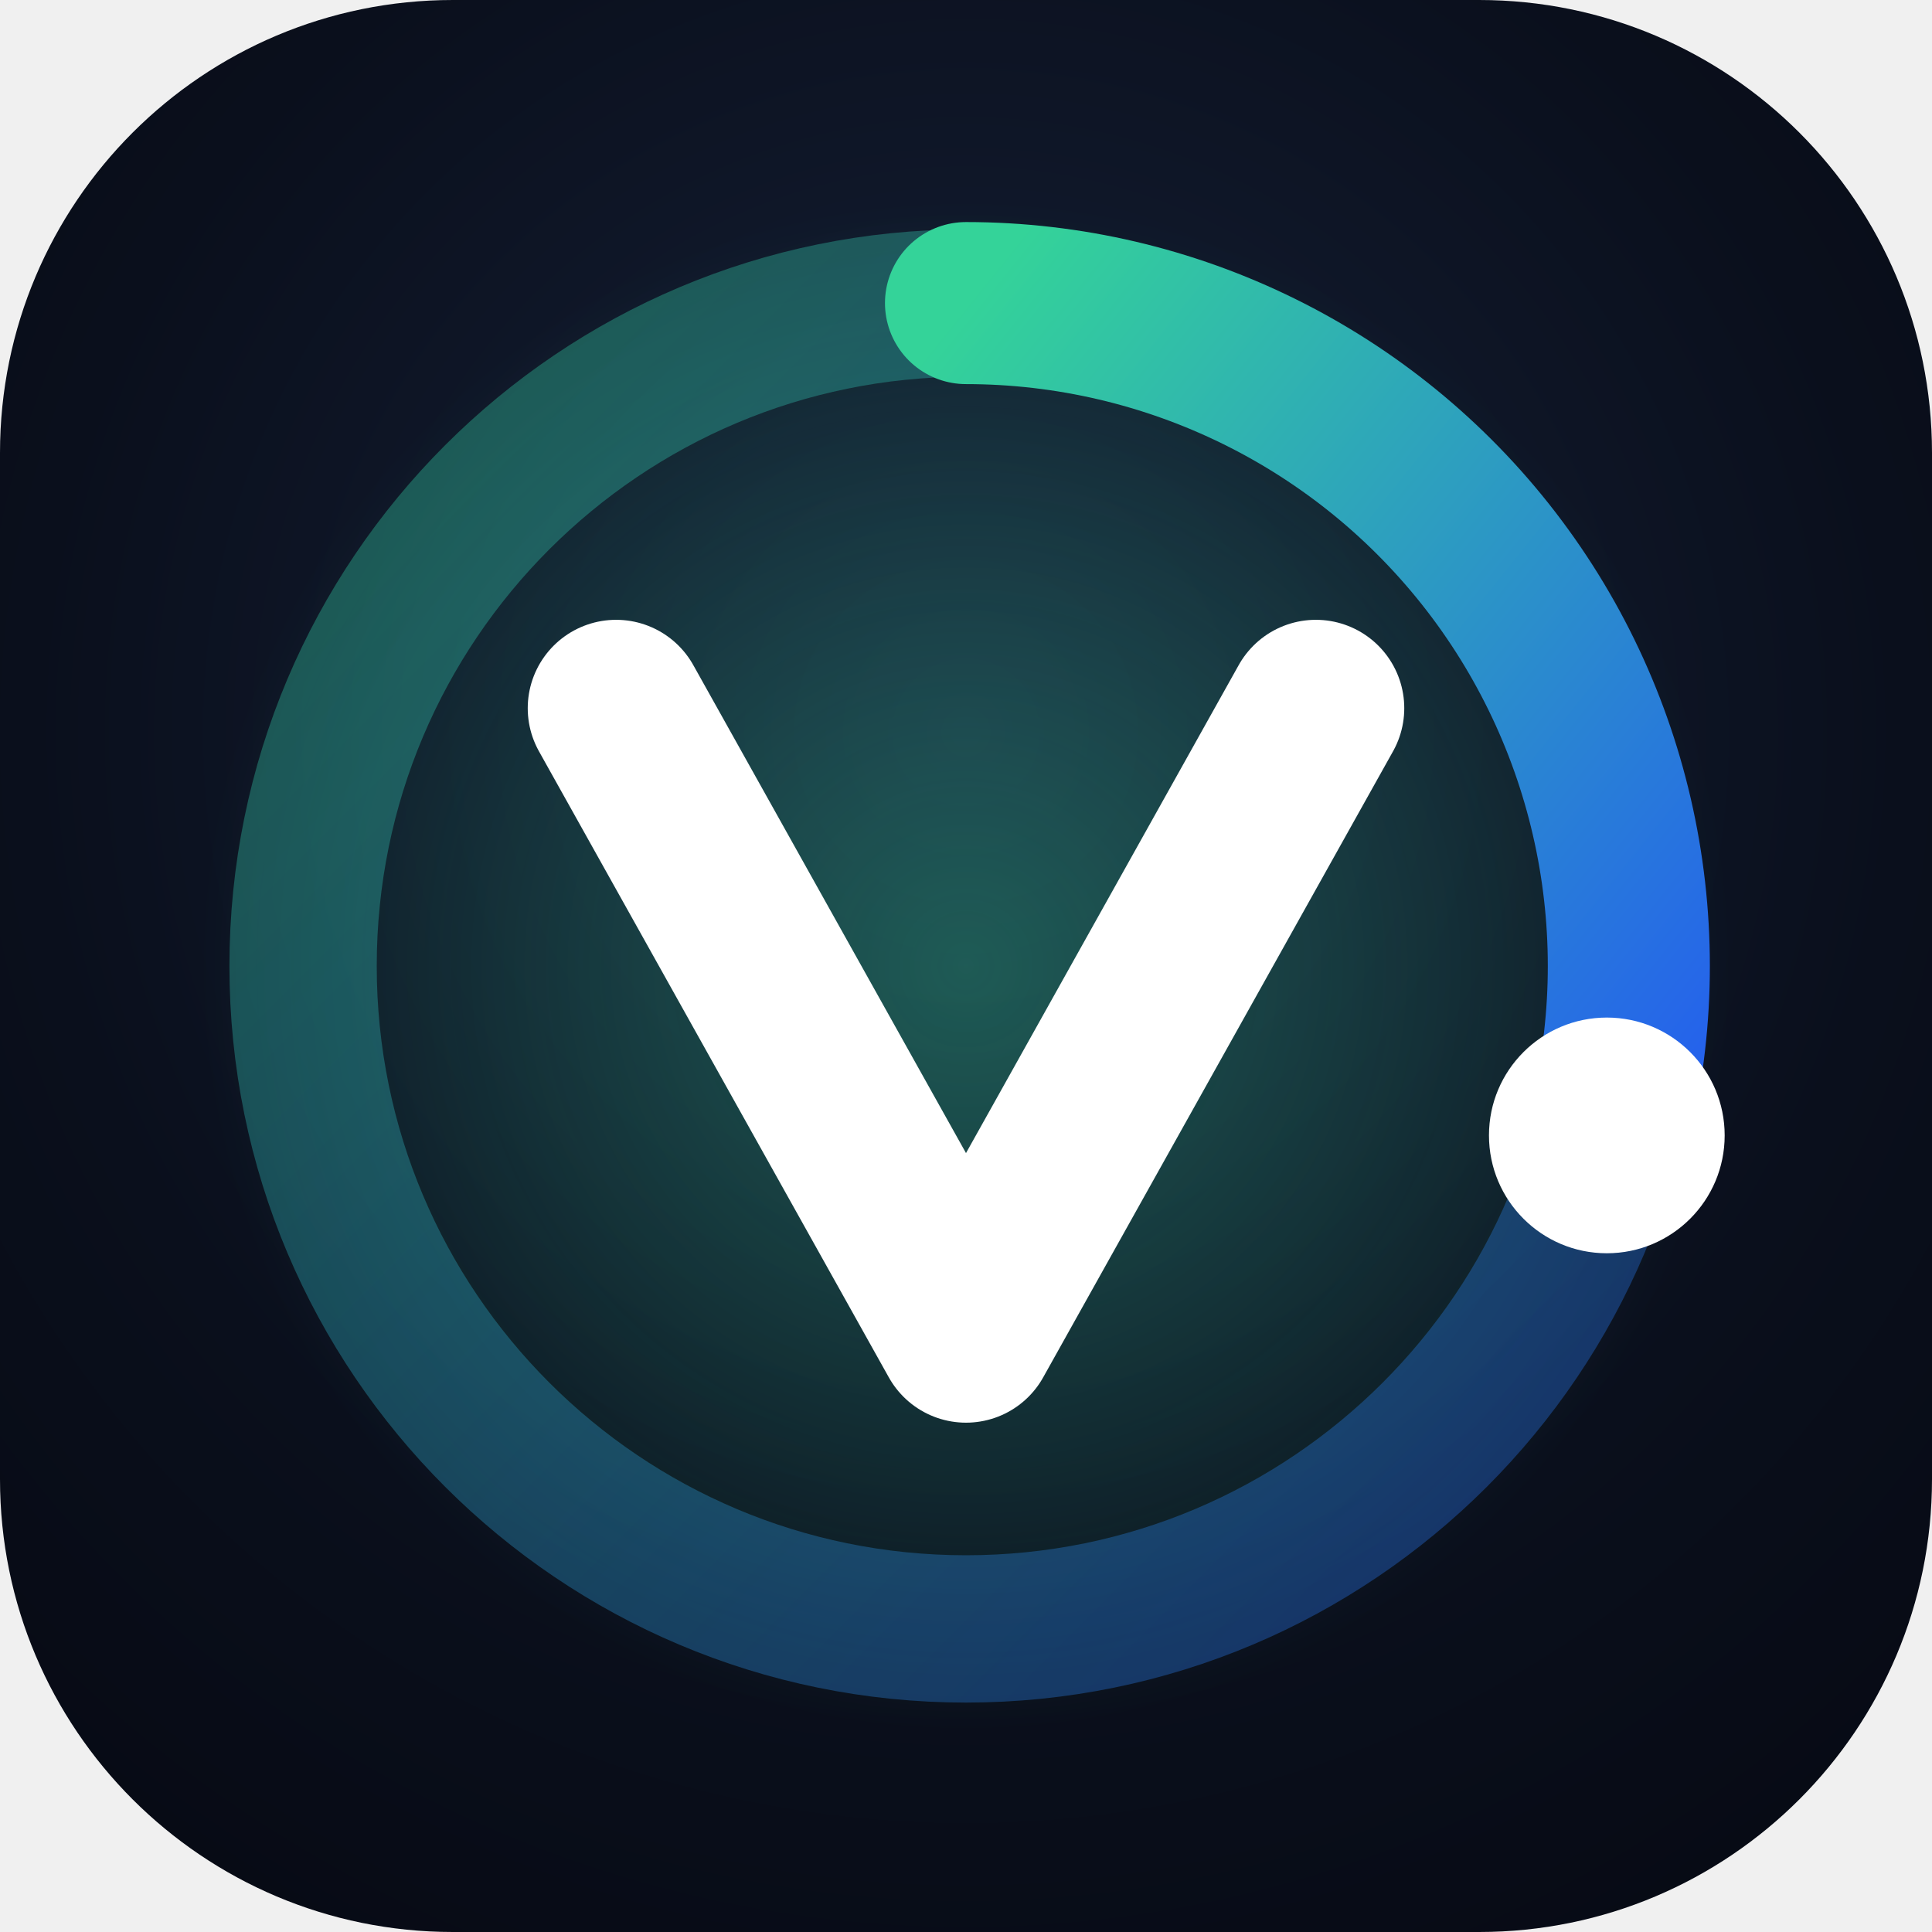
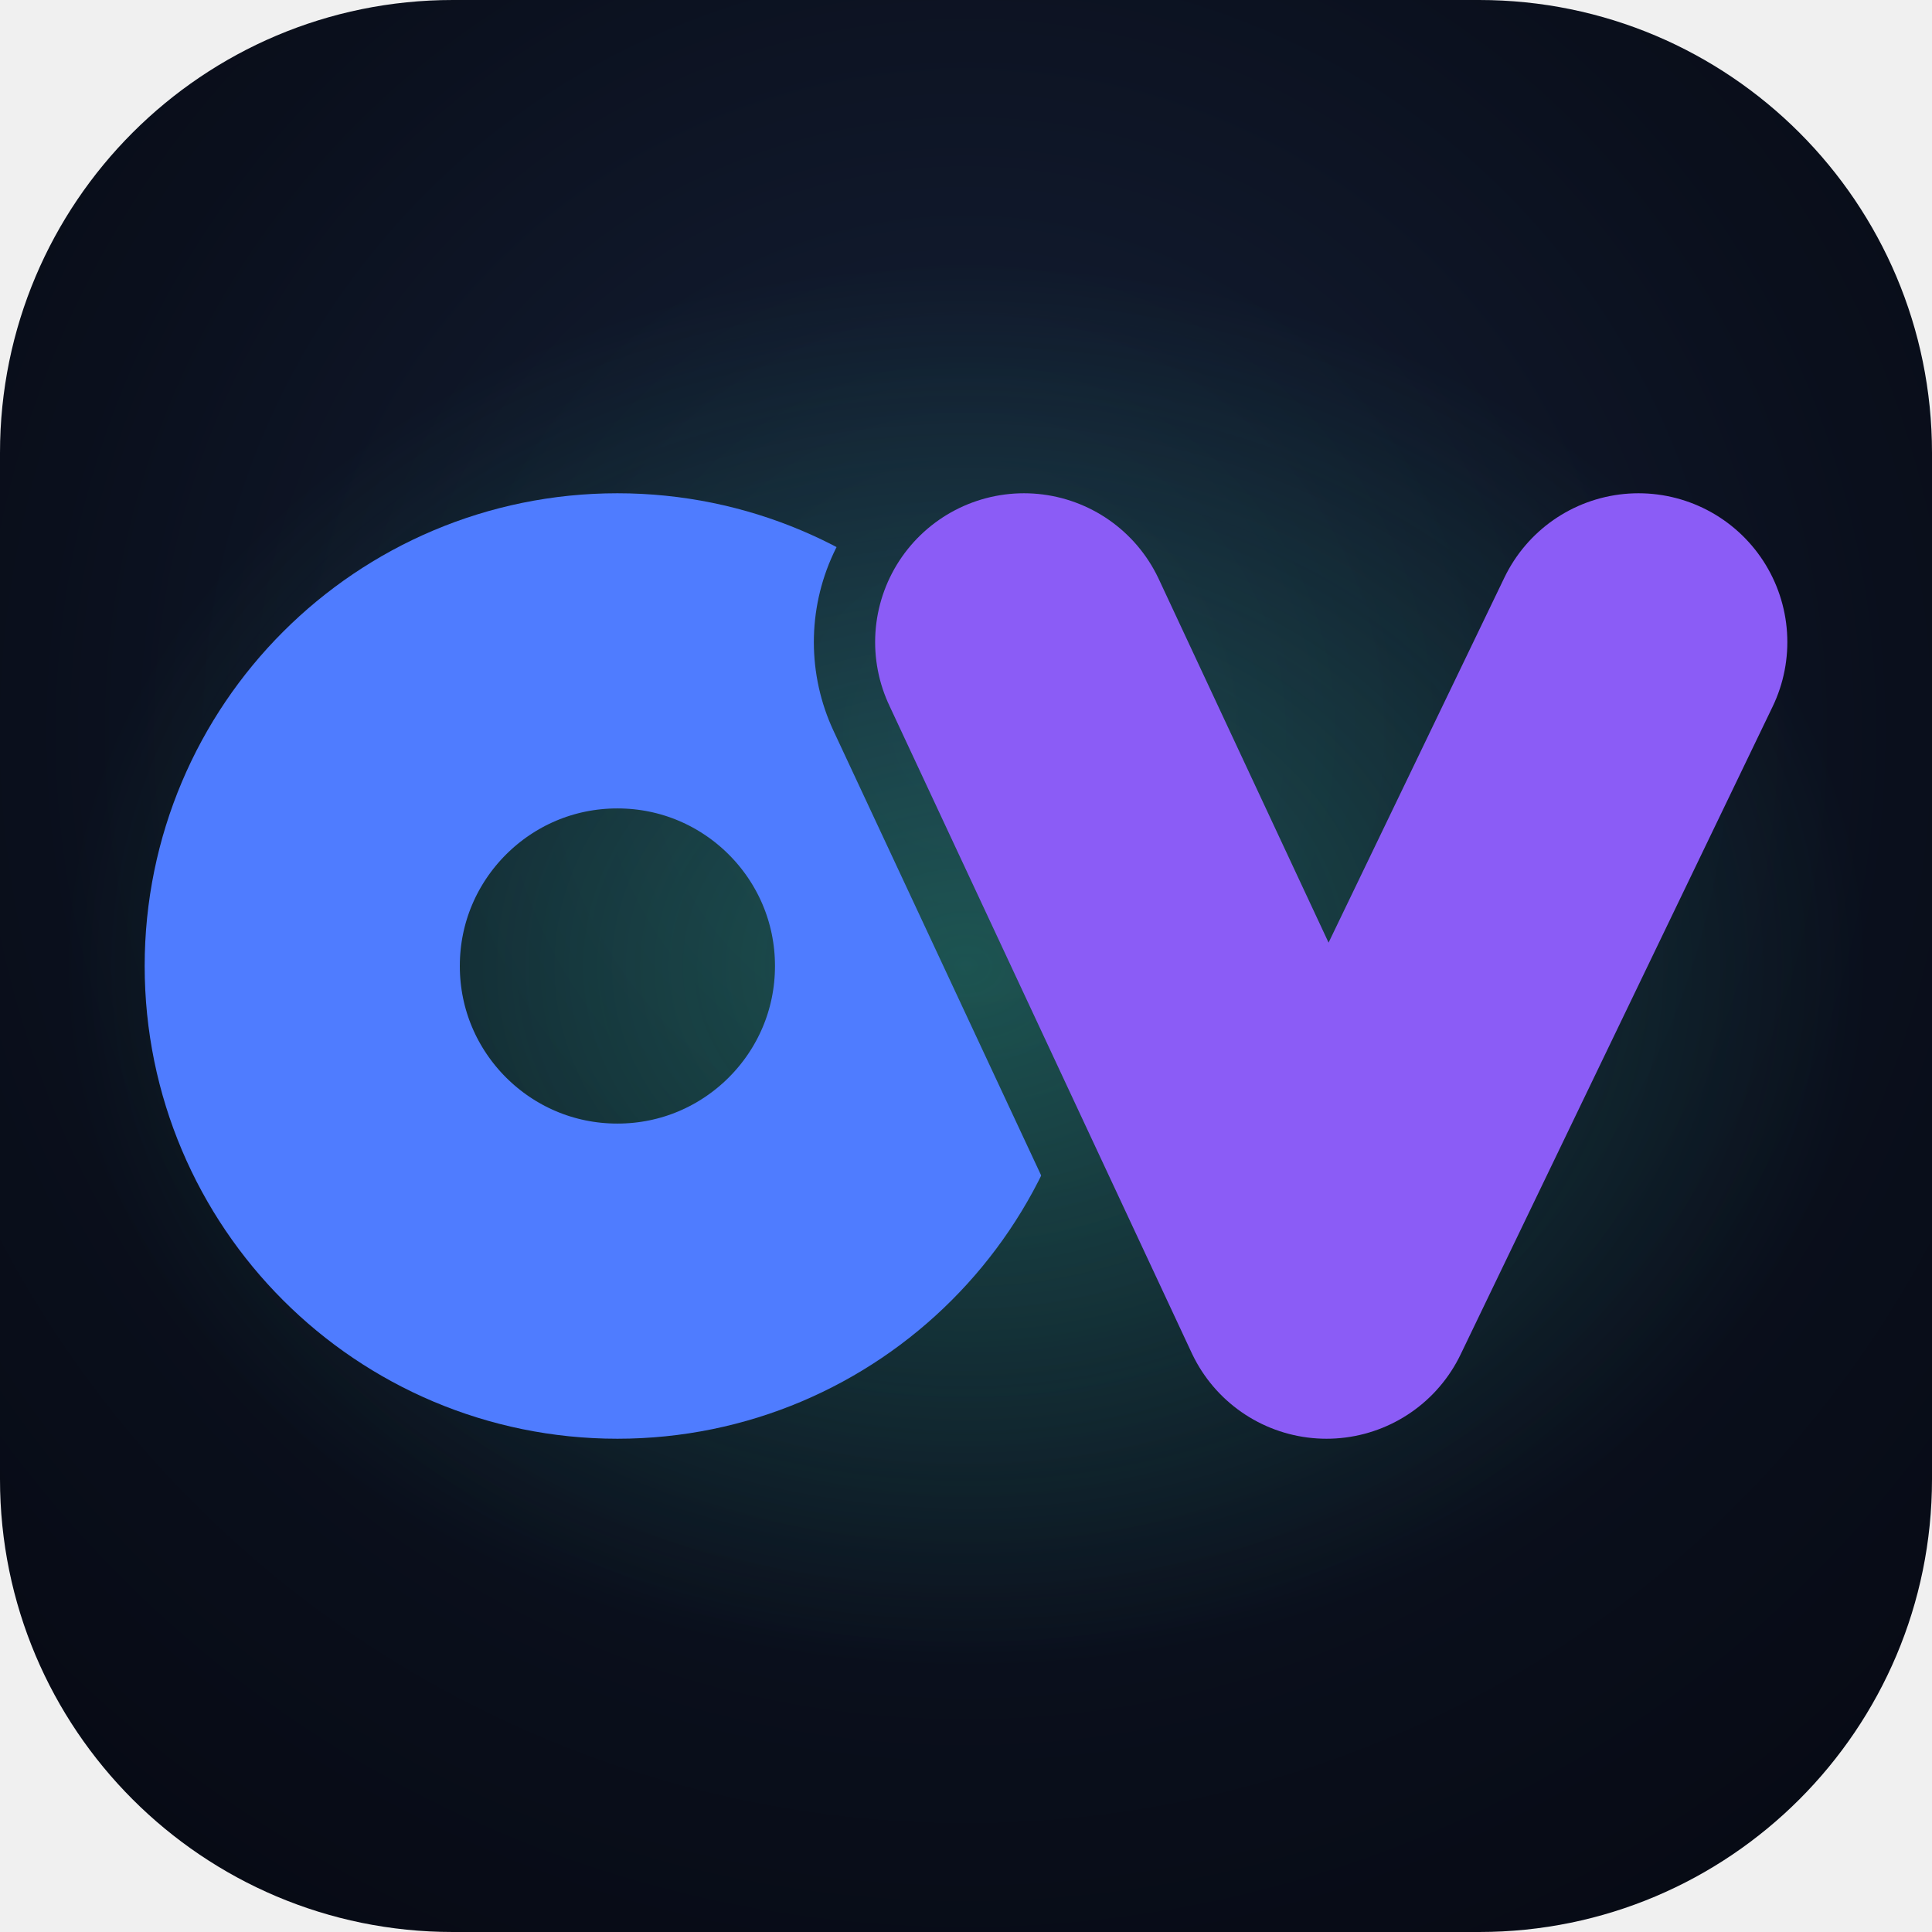
<svg xmlns="http://www.w3.org/2000/svg" viewBox="-32 -32 64 64">
  <defs>
-     <linearGradient id="ring" x1="0" y1="0" x2="1" y2="1">
-       <stop offset="0" stop-color="#34d399" />
-       <stop offset="1" stop-color="#2563eb" />
-     </linearGradient>
+     <mask id="ovh" maskUnits="userSpaceOnUse" x="-20" y="-20" width="140" height="140">
+       <rect x="-20" y="-20" width="140" height="140" fill="#fff" />
+       <path d="M70.59 68.5L53.31 31.5M70.59 68.5L88.41 31.5" fill="none" stroke="#000" stroke-width="24" stroke-linecap="round" />
+     </mask>
    <radialGradient id="glow">
-       <stop offset="0" stop-color="#34d399" stop-opacity=".34" />
+       <stop offset="0" stop-color="#34d399" stop-opacity=".3" />
      <stop offset="1" stop-color="#34d399" stop-opacity="0" />
    </radialGradient>
    <radialGradient id="bg" cx=".5" cy=".38" r=".8">
      <stop offset="0" stop-color="#16223a" />
      <stop offset=".6" stop-color="#0a0f1c" />
      <stop offset="1" stop-color="#060912" />
    </radialGradient>
  </defs>
  <rect x="-32" y="-32" width="64" height="64" rx="15" fill="url(#bg)" />
-   <g transform="scale(1.22)">
-     <circle r="21" fill="url(#glow)" />
-     <circle r="18" fill="none" stroke="url(#ring)" stroke-width="4" opacity=".38" />
-     <path d="M0,-18 A18,18 0 0,1 17.4,4.6" fill="none" stroke="url(#ring)" stroke-width="4.4" stroke-linecap="round" />
-     <path d="M-9.5,-7 L0,10 L9.5,-7" fill="none" stroke="#fff" stroke-width="4.8" stroke-linecap="round" stroke-linejoin="round" />
-     <circle cx="17.4" cy="4.6" r="3.2" fill="#ffffff" />
+   <g transform="scale(0.58) translate(-50 -50)">
+     <ellipse cx="50" cy="50" rx="52" ry="40" fill="url(#glow)" />
+     <circle cx="30.09" cy="50" r="18" fill="none" stroke="#4f7cff" stroke-width="18" mask="url(#ovh)" />
+     <path d="M70.59 68.5L53.31 31.5M70.59 68.5L88.41 31.5" fill="none" stroke="#8b5cf6" stroke-width="17" stroke-linecap="round" stroke-linejoin="round" />
  </g>
</svg>
